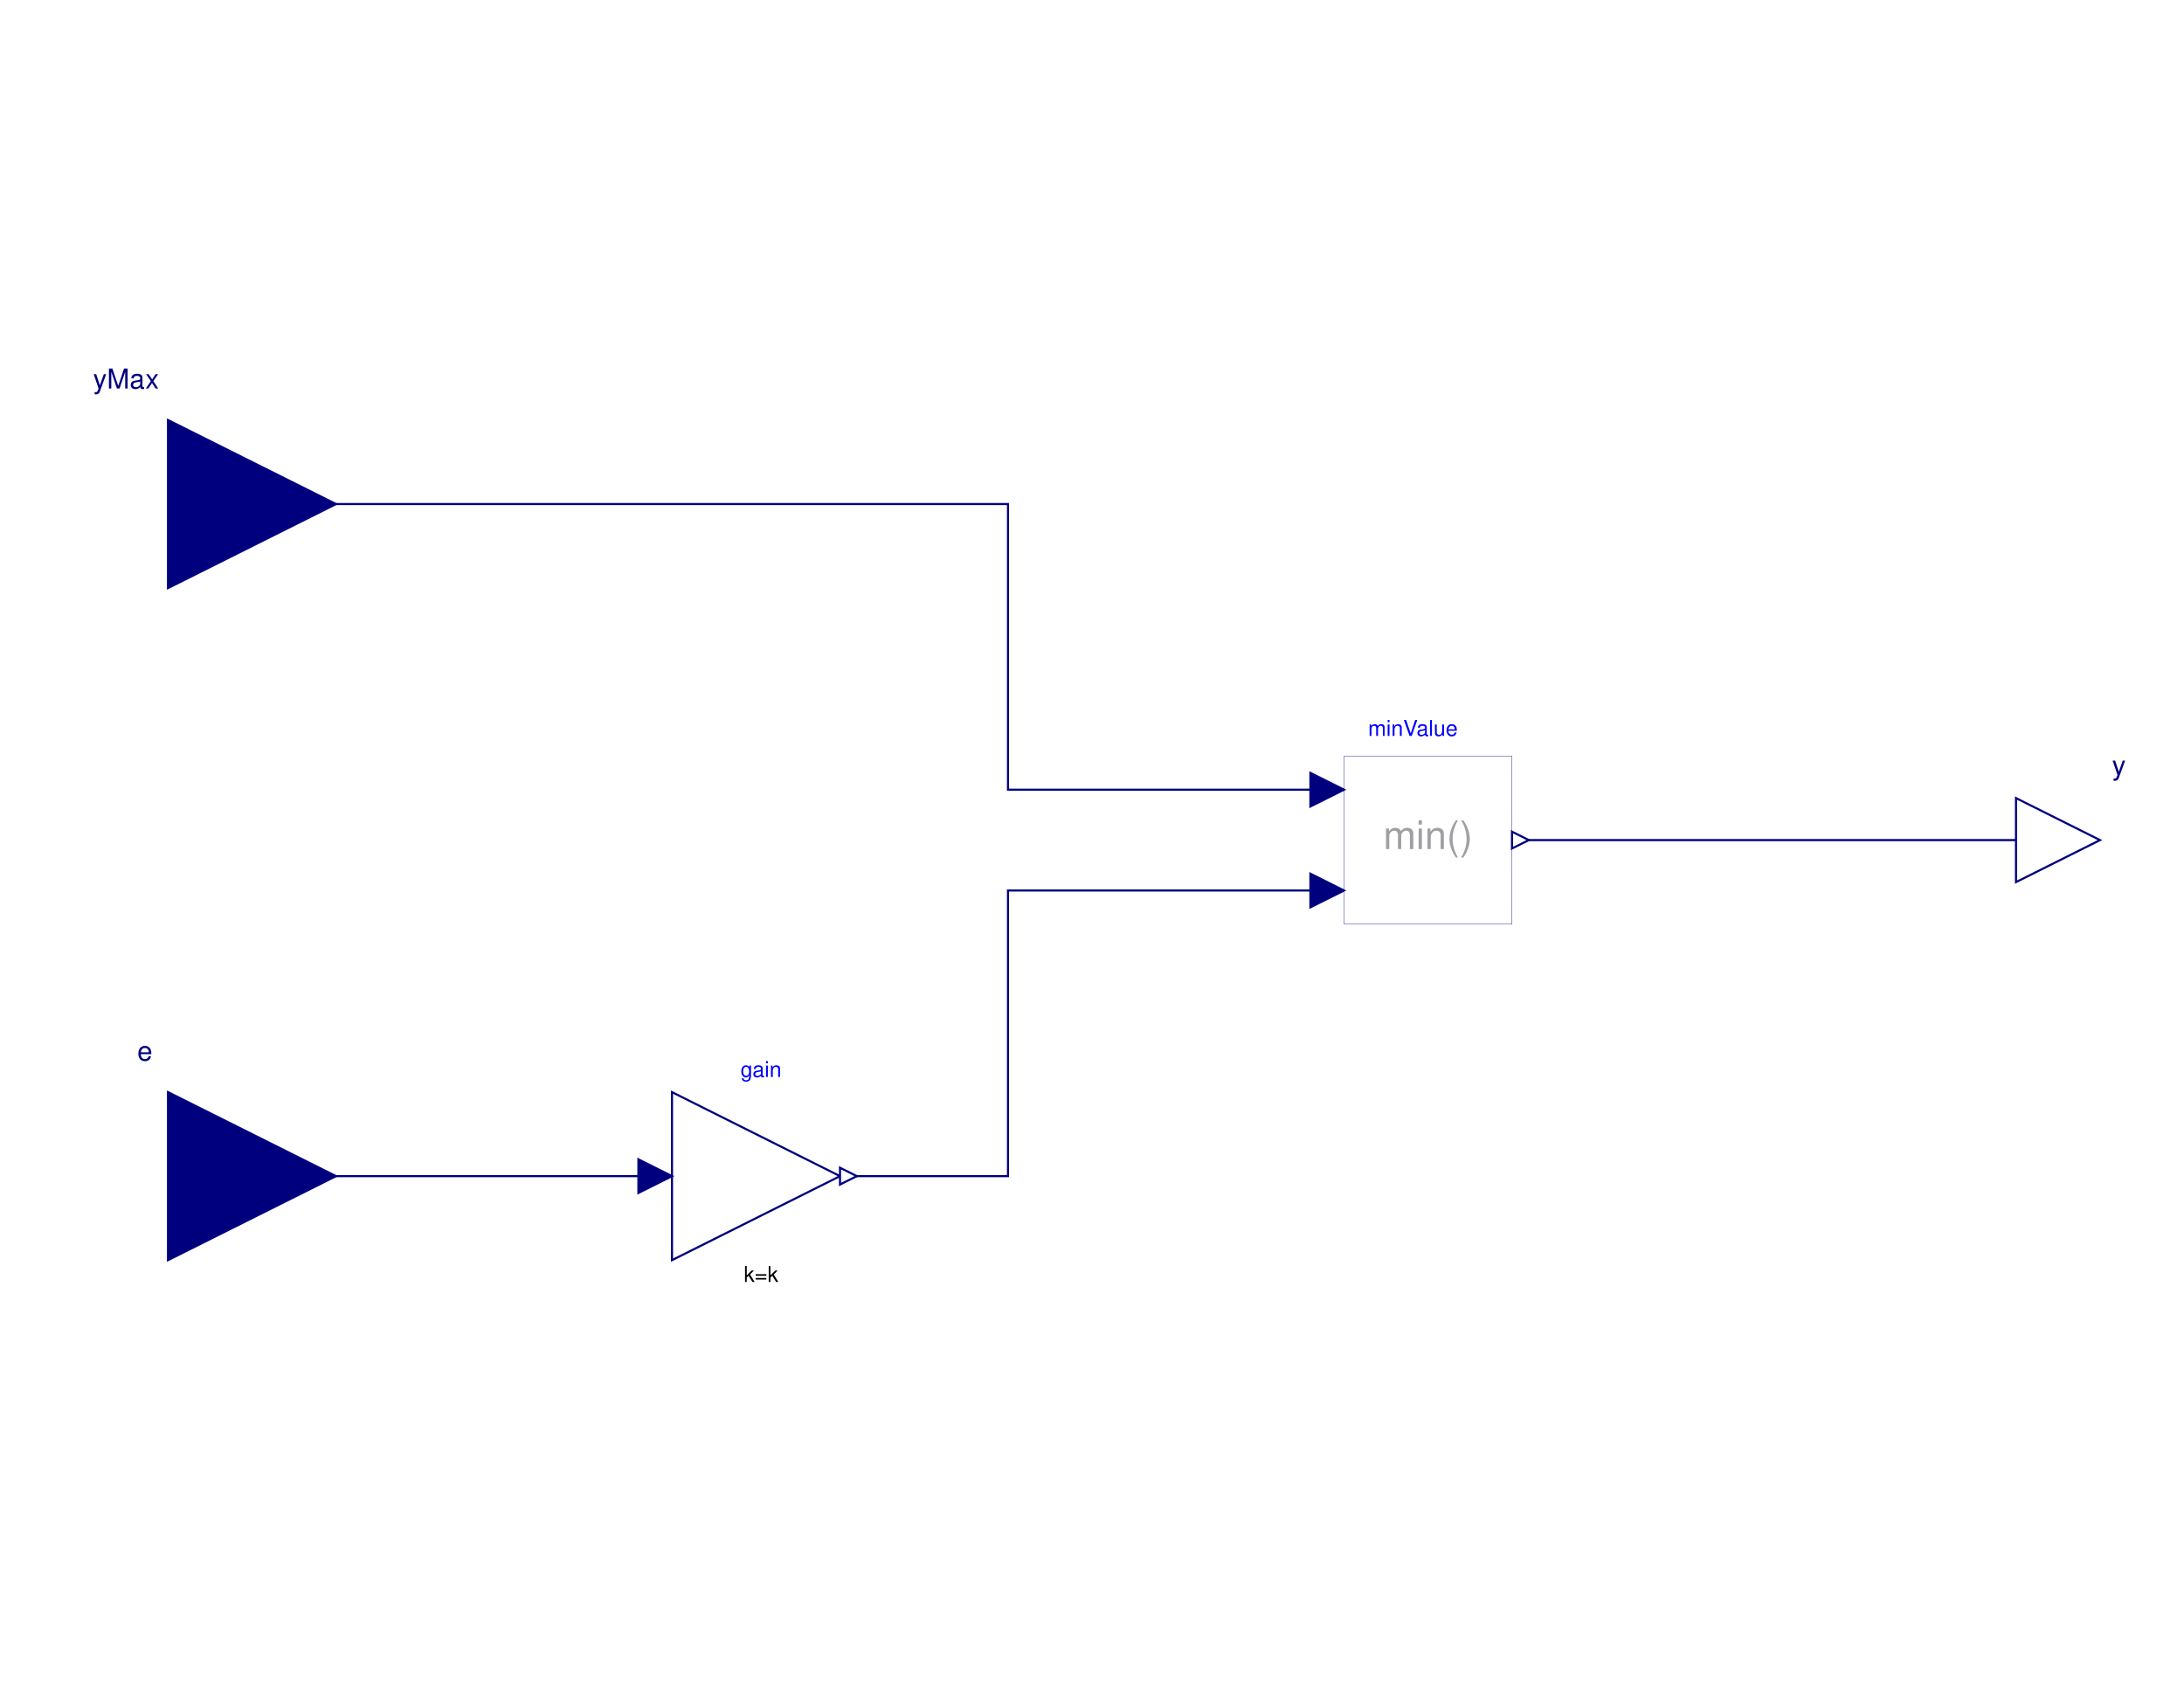
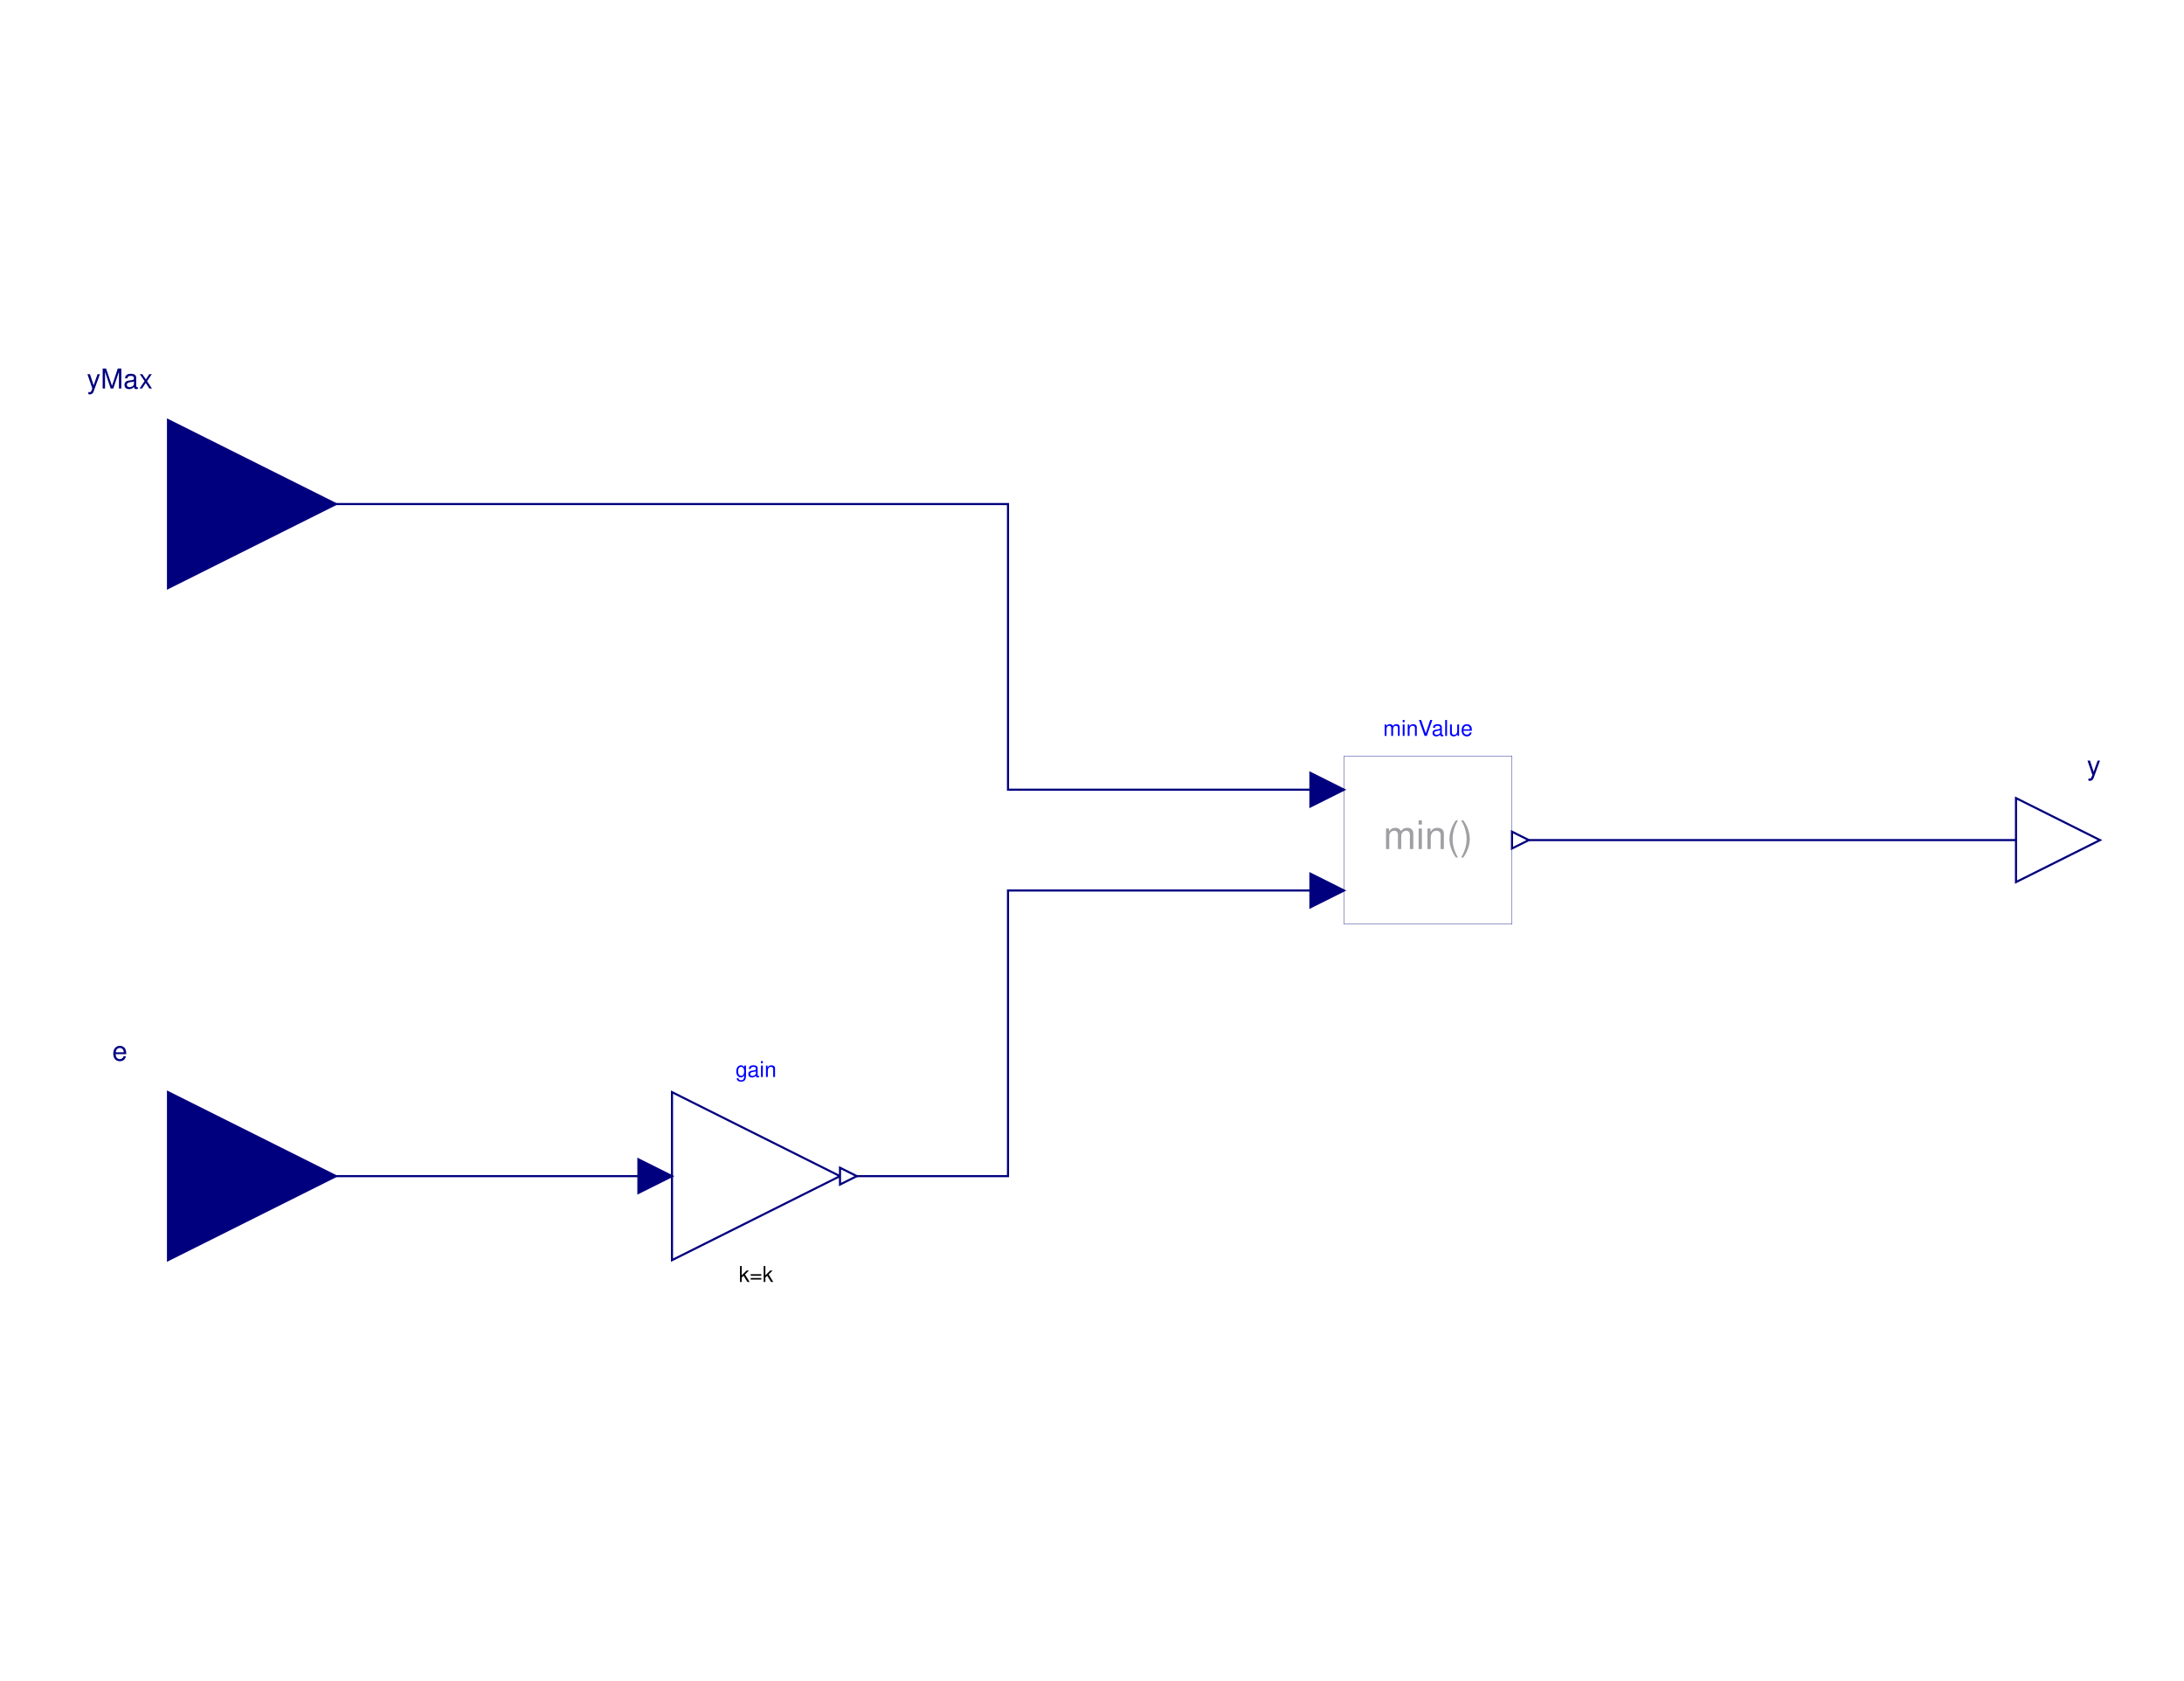
<svg xmlns="http://www.w3.org/2000/svg" version="1.1" baseProfile="full" width="260mm" height="200mm" viewBox="0 0 260 200">
  <polyline fill="none" points="20,60 20,60 120,60 120,94 158,94" stroke="rgb(255,255,255)" stroke-dasharray="1,0" stroke-width="1.25" />
  <polyline fill="none" points="20,60 20,60 120,60 120,94 158,94" stroke="rgb(0,0,127)" stroke-dasharray="1,0" stroke-width="0.25" />
  <polyline fill="none" points="20,140 48,140 78,140" stroke="rgb(255,255,255)" stroke-dasharray="1,0" stroke-width="1.25" />
  <polyline fill="none" points="20,140 48,140 78,140" stroke="rgb(0,0,127)" stroke-dasharray="1,0" stroke-width="0.25" />
  <polyline fill="none" points="101,140 120,140 120,106 158,106" stroke="rgb(255,255,255)" stroke-dasharray="1,0" stroke-width="1.25" />
  <polyline fill="none" points="101,140 120,140 120,106 158,106" stroke="rgb(0,0,127)" stroke-dasharray="1,0" stroke-width="0.25" />
  <polyline fill="none" points="181,100 250,100" stroke="rgb(255,255,255)" stroke-dasharray="1,0" stroke-width="1.25" />
  <polyline fill="none" points="181,100 250,100" stroke="rgb(0,0,127)" stroke-dasharray="1,0" stroke-width="0.25" />
  <polygon points="20,70 40,60 20,50 20,70" fill="rgb(0,0,127)" stroke="rgb(0,0,127)" stroke-dasharray="1,0" stroke-width="0.25" />
  <polygon points="20,150 40,140 20,130 20,150" fill="rgb(0,0,127)" stroke="rgb(0,0,127)" stroke-dasharray="1,0" stroke-width="0.25" />
  <polygon points="240,105 250,100 240,95" fill="rgb(255,255,255)" stroke="rgb(0,0,127)" stroke-dasharray="1,0" stroke-width="0.25" />
  <rect x="160" y="90" width="20" height="20" fill="rgb(255,255,255)" stroke="rgb(0,0,127)" stroke-dasharray="1,0" stroke-width="0.042" />
  <polygon points="80,150 80,130 100,140 80,150" fill="rgb(255,255,255)" stroke="rgb(0,0,127)" stroke-dasharray="1,0" stroke-width="0.25" />
  <polygon points="76,142 80,140 76,138" fill="rgb(0,0,127)" stroke="rgb(0,0,127)" stroke-dasharray="1,0" stroke-width="0.25" />
  <polygon points="100,141 102,140 100,139" fill="rgb(255,255,255)" stroke="rgb(0,0,127)" stroke-dasharray="1,0" stroke-width="0.25" />
  <polygon points="156,96 160,94 156,92" fill="rgb(0,0,127)" stroke="rgb(0,0,127)" stroke-dasharray="1,0" stroke-width="0.25" />
  <polygon points="156,108 160,106 156,104" fill="rgb(0,0,127)" stroke="rgb(0,0,127)" stroke-dasharray="1,0" stroke-width="0.25" />
  <polygon points="180,101 182,100 180,99" fill="rgb(255,255,255)" stroke="rgb(0,0,127)" stroke-dasharray="1,0" stroke-width="0.25" />
  <text font-family="helvetica" font-size="3.25" x="14.262" y="45.5" fill="rgb(0,0,127)" text-anchor="middle" dominant-baseline="central" alignment-baseline="middle">
-     <tspan x="15.01">yMax</tspan>
+     <tspan x="14.262">yMax</tspan>
  </text>
  <text font-family="helvetica" font-size="3.25" x="14.262" y="125.5" fill="rgb(0,0,127)" text-anchor="middle" dominant-baseline="central" alignment-baseline="middle">
-     <tspan x="17.252">e</tspan>
+     <tspan x="14.262">e</tspan>
  </text>
  <text font-family="helvetica" font-size="3.25" x="249.262" y="91.5" fill="rgb(0,0,127)" text-anchor="middle" dominant-baseline="central" alignment-baseline="middle">
-     <tspan x="252.252">y</tspan>
+     <tspan x="249.262">y</tspan>
  </text>
  <text font-family="helvetica" font-size="2.6" x="90" y="152" fill="rgb(0,0,0)" text-anchor="middle" dominant-baseline="central" alignment-baseline="middle">
-     <tspan x="90.598">k=k</tspan>
+     <tspan x="90">k=k</tspan>
  </text>
  <text font-family="helvetica" font-size="2.6" x="90" y="127.6" fill="rgb(0,0,255)" text-anchor="middle" dominant-baseline="central" alignment-baseline="middle">
-     <tspan x="90.598">gain</tspan>
+     <tspan x="90">gain</tspan>
  </text>
  <text font-family="helvetica" font-size="2.6" x="170" y="87" fill="rgb(0,0,255)" text-anchor="middle" dominant-baseline="central" alignment-baseline="middle">
-     <tspan x="168.206">minValue</tspan>
+     <tspan x="170">minValue</tspan>
  </text>
  <text font-family="helvetica" font-size="4.68" x="170" y="100" fill="rgb(160,160,164)" text-anchor="middle" dominant-baseline="central" alignment-baseline="middle">
    <tspan x="170">min()</tspan>
  </text>
</svg>
